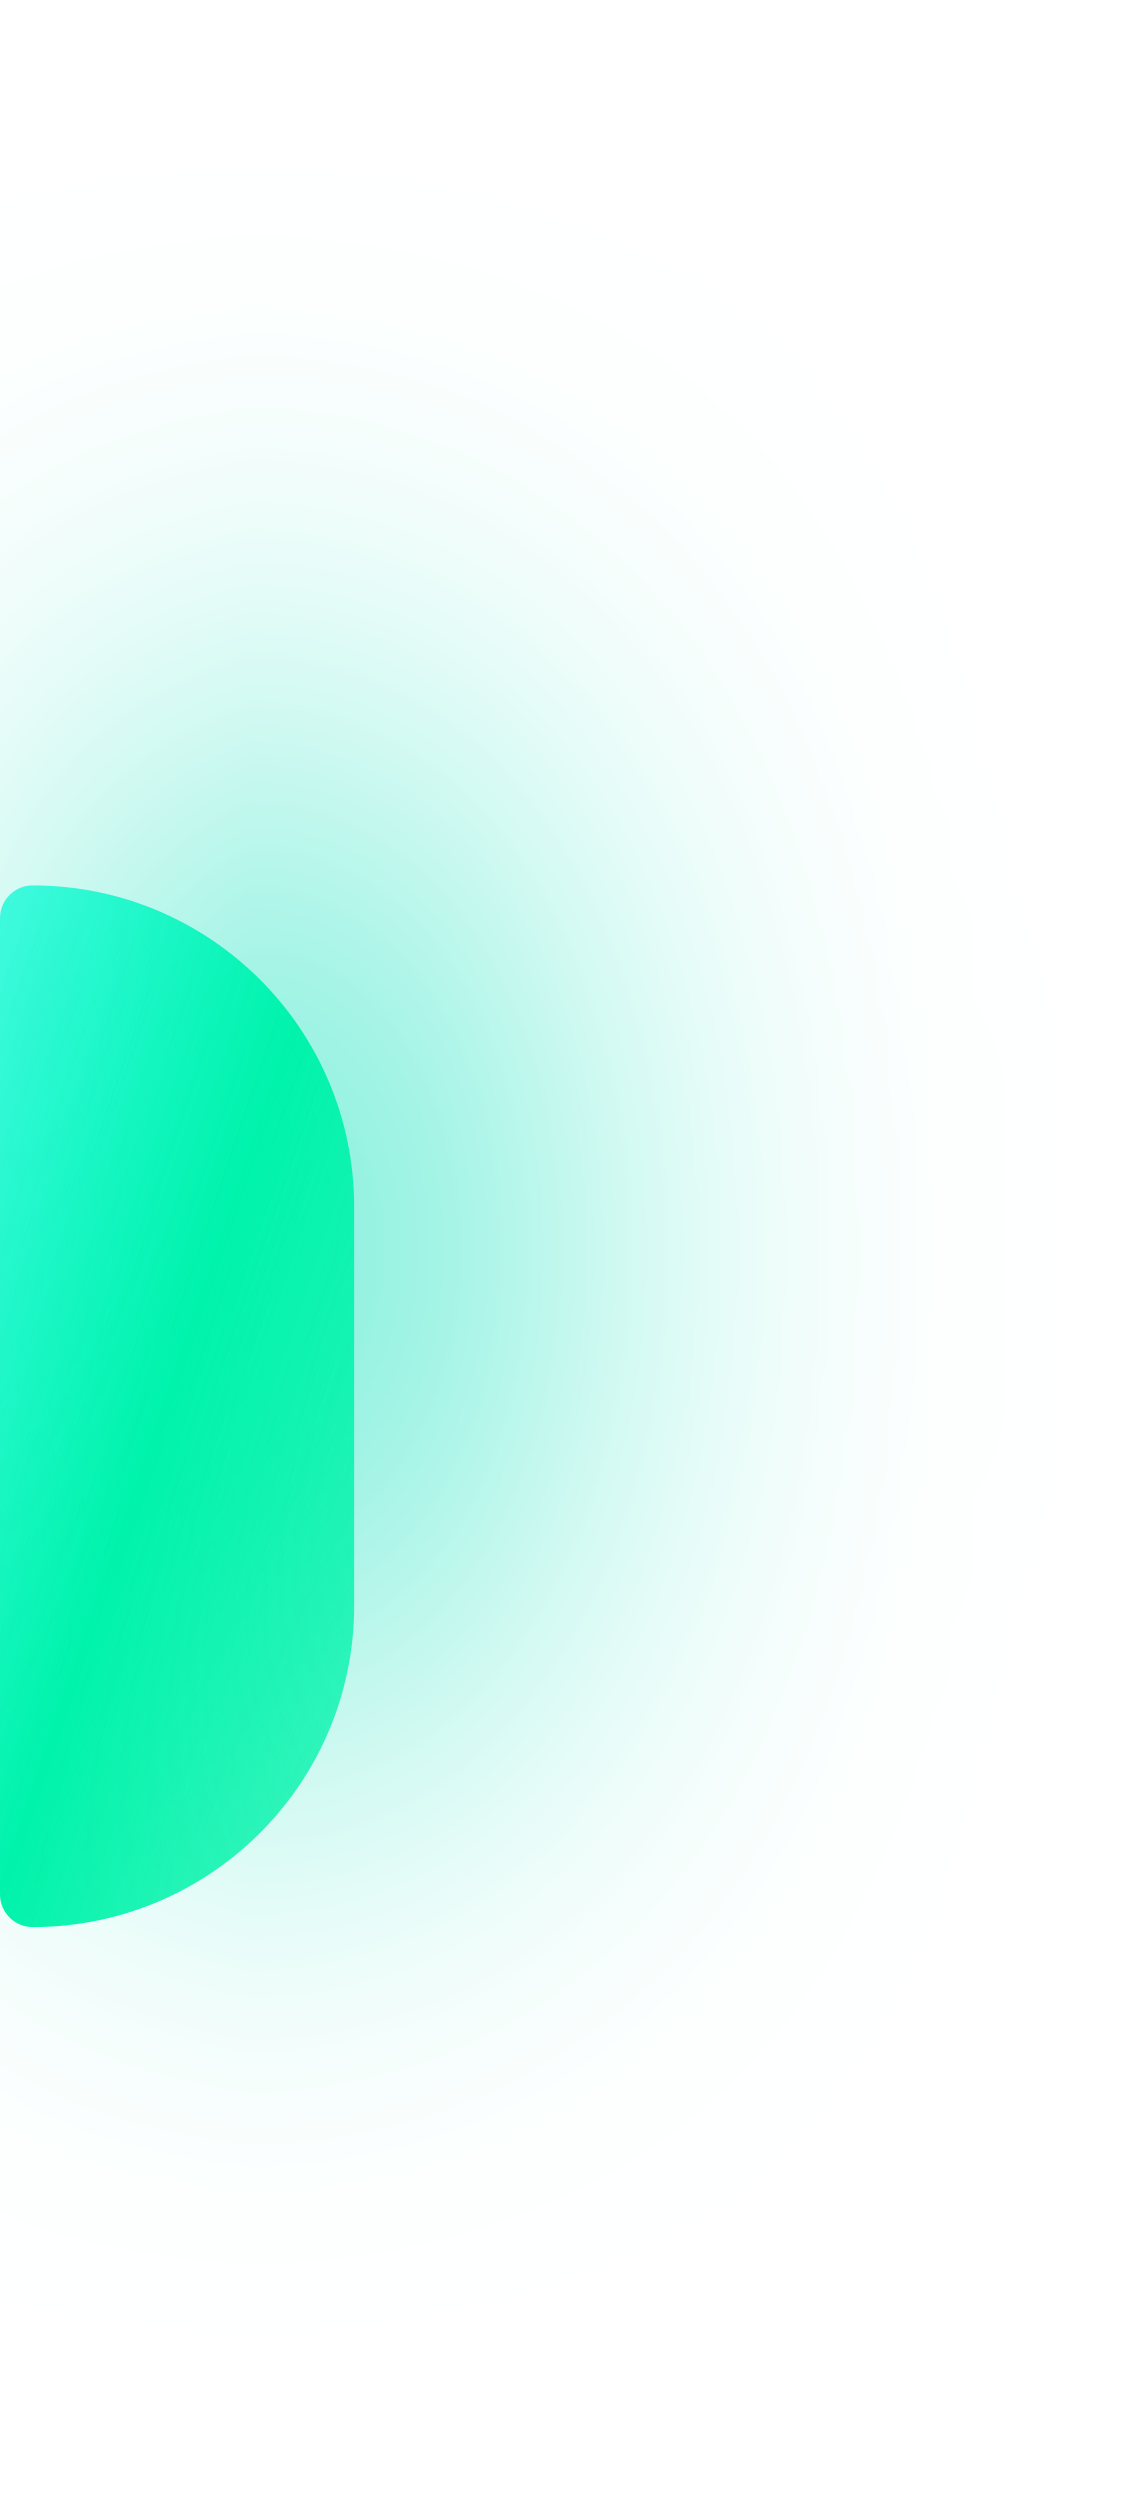
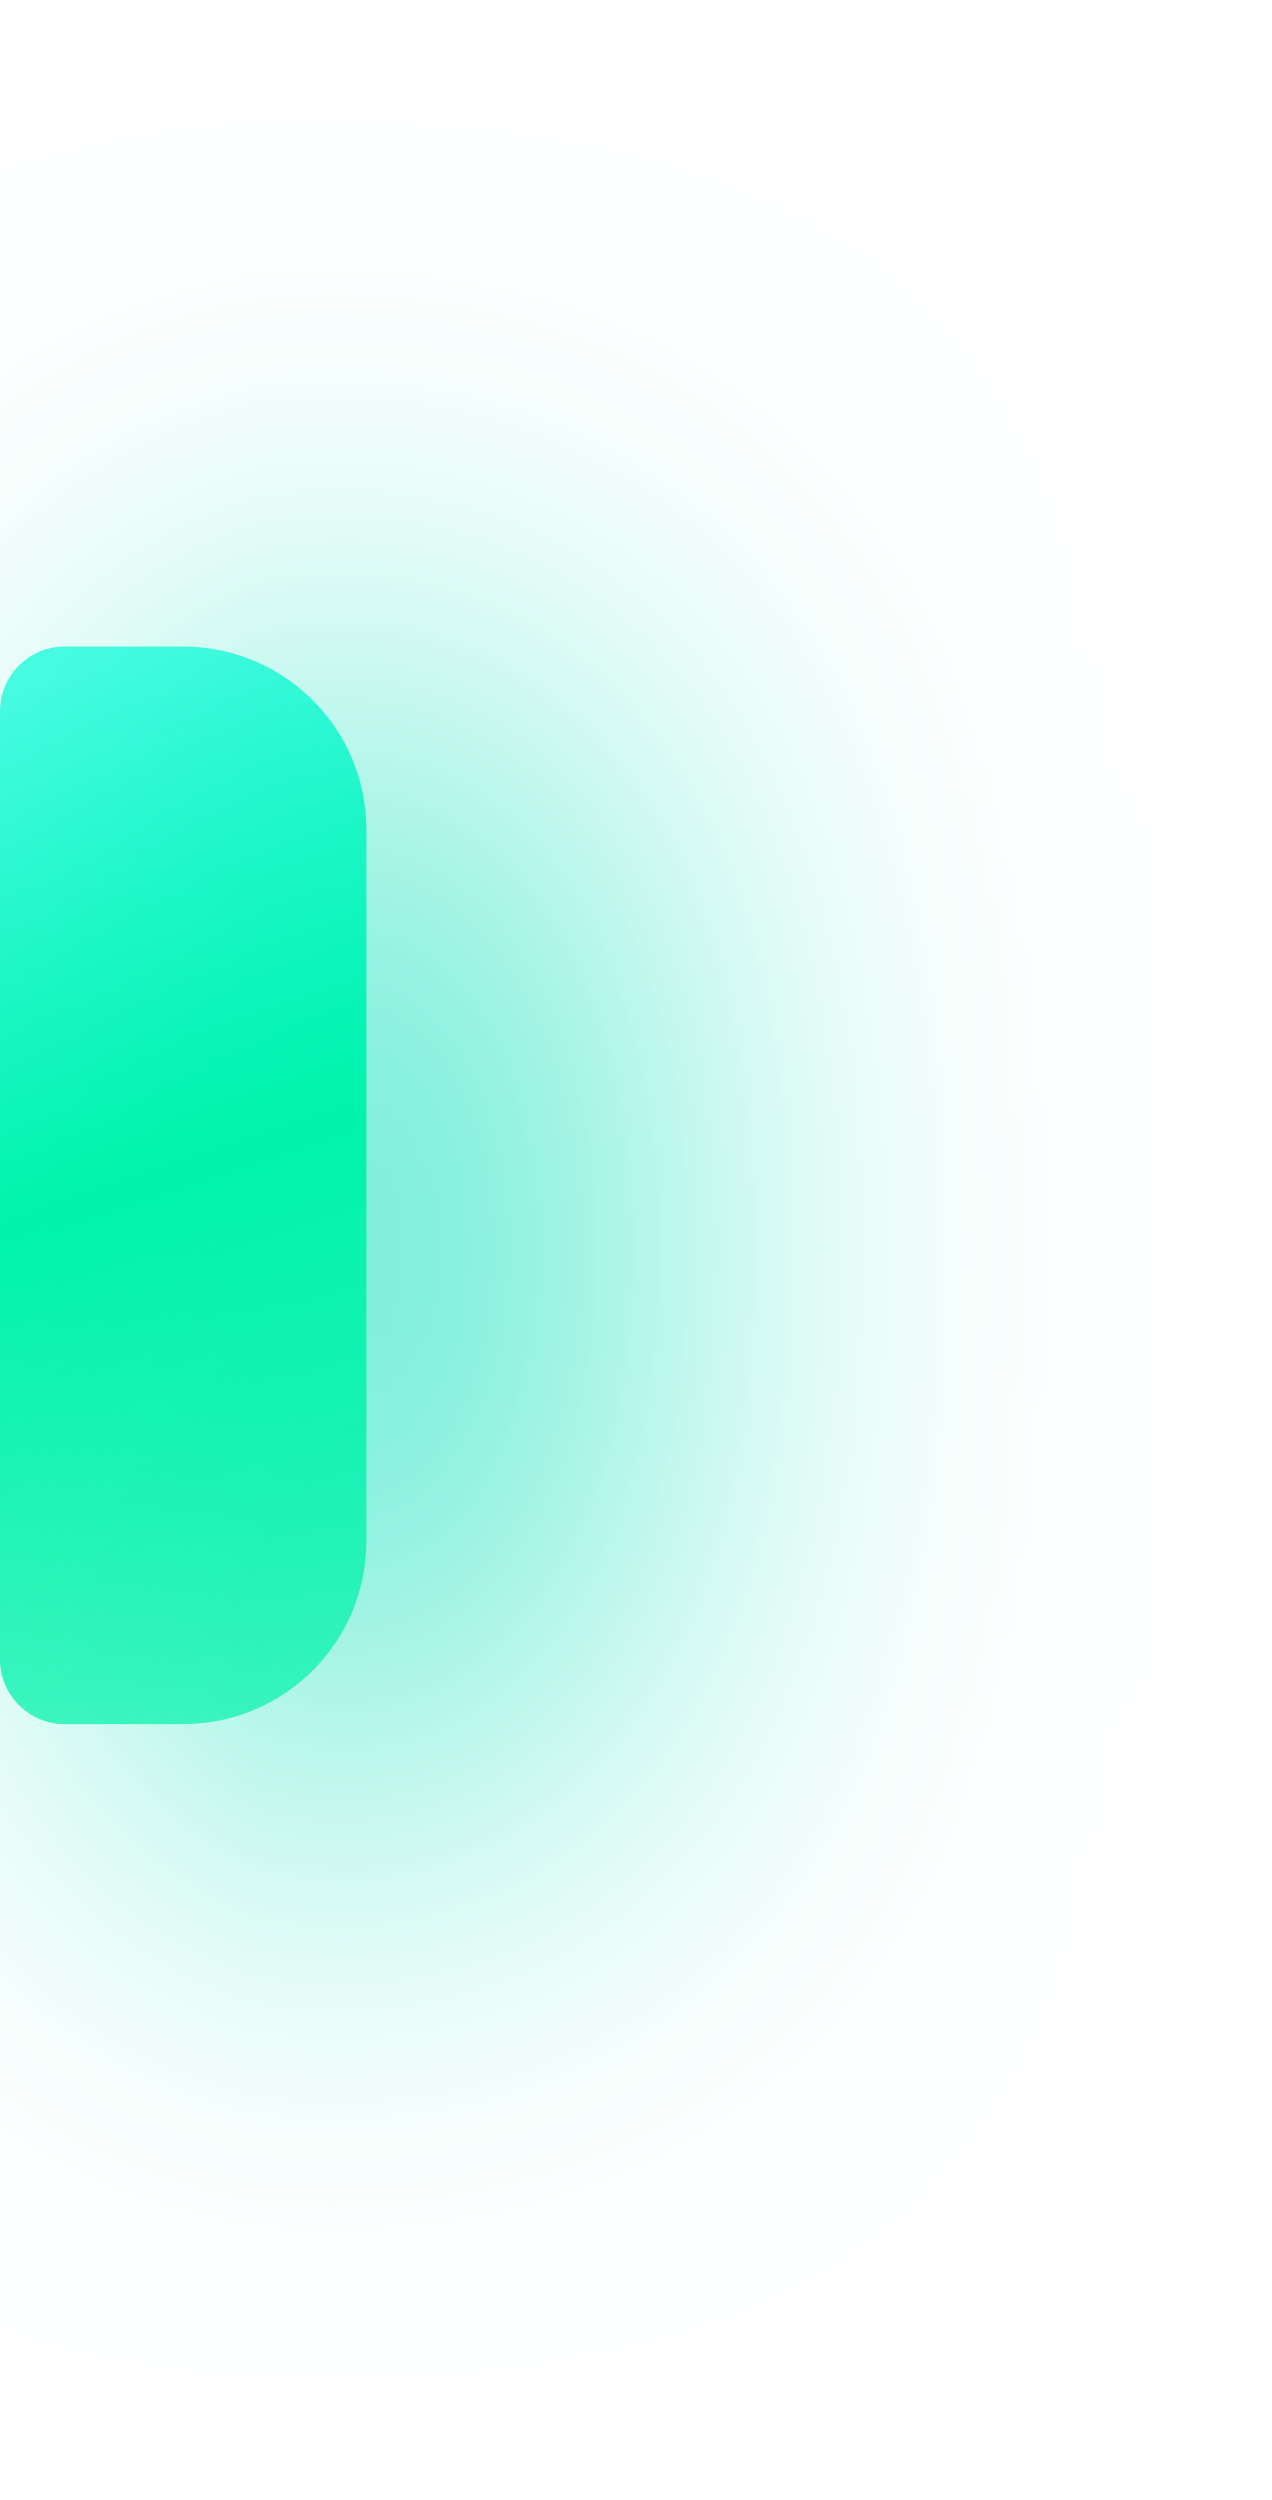
- <svg xmlns="http://www.w3.org/2000/svg" width="110" height="240" viewBox="0 0 110 240" fill="none">
-   <g filter="url(#filter0_d_0_1395)">
-     <path d="M3.138 85C20.183 85 34 98.817 34 115.862L34 154.138C34 171.183 20.183 185 3.138 185C1.405 185 0 183.595 0 181.862L0 88.138C0 86.405 1.405 85 3.138 85Z" fill="url(#paint0_linear_0_1395)" />
+ <svg xmlns="http://www.w3.org/2000/svg" xmlns:xlink="http://www.w3.org/1999/xlink" width="118px" height="232px" viewBox="0 0 118 232" version="1.1">
+   <defs>
+     <linearGradient x1="0%" y1="55.78%" x2="100%" y2="44.22%" id="linearGradient-1">
+       <stop stop-color="#00FAD5" stop-opacity="0.7" offset="0%" />
+       <stop stop-color="#00F3AB" offset="48.214%" />
+       <stop stop-color="#00F3AB" stop-opacity="0.7" offset="100%" />
+     </linearGradient>
+     <path d="M-16,123 L50,123 C59.389,123 67,130.611 67,140 L67,151 C67,154.314 64.314,157 61,157 L-27,157 C-30.314,157 -33,154.314 -33,151 L-33,140 C-33,130.611 -25.389,123 -16,123 Z" id="path-2" />
+     <filter x="-106.5%" y="-375.0%" width="325.0%" height="761.8%" filterUnits="objectBoundingBox" id="filter-3">
+       <feOffset dx="6" dy="-15" in="SourceAlpha" result="shadowOffsetOuter1" />
+       <feGaussianBlur stdDeviation="35" in="shadowOffsetOuter1" result="shadowBlurOuter1" />
+       <feColorMatrix values="0 0 0 0 0   0 0 0 0 0.878   0 0 0 0 0.722  0 0 0 1 0" type="matrix" in="shadowBlurOuter1" />
+     </filter>
+   </defs>
+   <g id="staker---staking-flow" stroke="none" stroke-width="1" fill="none" fill-rule="evenodd">
+     <g id="Group-4-Copy" transform="translate(0, -30)">
+       <g id="Rectangle" transform="translate(17, 140) rotate(90) translate(-17, -140) ">
+         <use fill="black" fill-opacity="1" filter="url(#filter-3)" xlink:href="#path-2" />
+         <use fill="url(#linearGradient-1)" fill-rule="evenodd" xlink:href="#path-2" />
+       </g>
+     </g>
  </g>
-   <defs>
-     <filter id="filter0_d_0_1395" x="-64" y="0" width="174" height="240" filterUnits="userSpaceOnUse" color-interpolation-filters="sRGB">
-       <feFlood flood-opacity="0" result="BackgroundImageFix" />
-       <feColorMatrix in="SourceAlpha" type="matrix" values="0 0 0 0 0 0 0 0 0 0 0 0 0 0 0 0 0 0 127 0" result="hardAlpha" />
-       <feOffset dx="6" dy="-15" />
-       <feGaussianBlur stdDeviation="35" />
-       <feColorMatrix type="matrix" values="0 0 0 0 0 0 0 0 0 0.878 0 0 0 0 0.722 0 0 0 1 0" />
-       <feBlend mode="normal" in2="BackgroundImageFix" result="effect1_dropShadow_0_1395" />
-       <feBlend mode="normal" in="SourceGraphic" in2="effect1_dropShadow_0_1395" result="shape" />
-     </filter>
-     <linearGradient id="paint0_linear_0_1395" x1="-17" y1="135" x2="43.954" y2="155.724" gradientUnits="userSpaceOnUse">
-       <stop stop-color="#00FAD5" stop-opacity="0.7" />
-       <stop offset="0.482" stop-color="#00F3AB" />
-       <stop offset="1" stop-color="#00F3AB" stop-opacity="0.7" />
-     </linearGradient>
-   </defs>
</svg>
